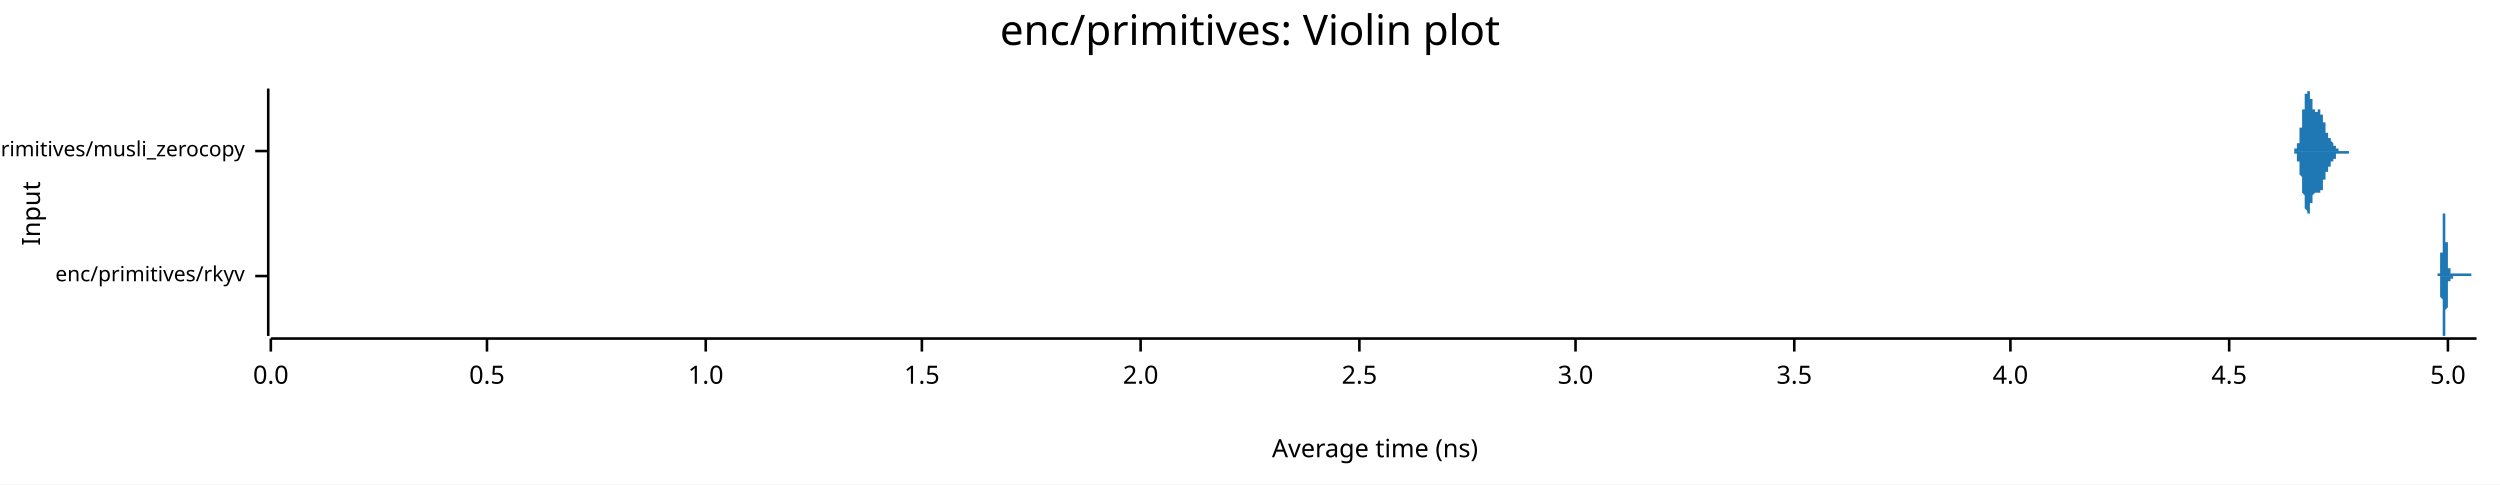
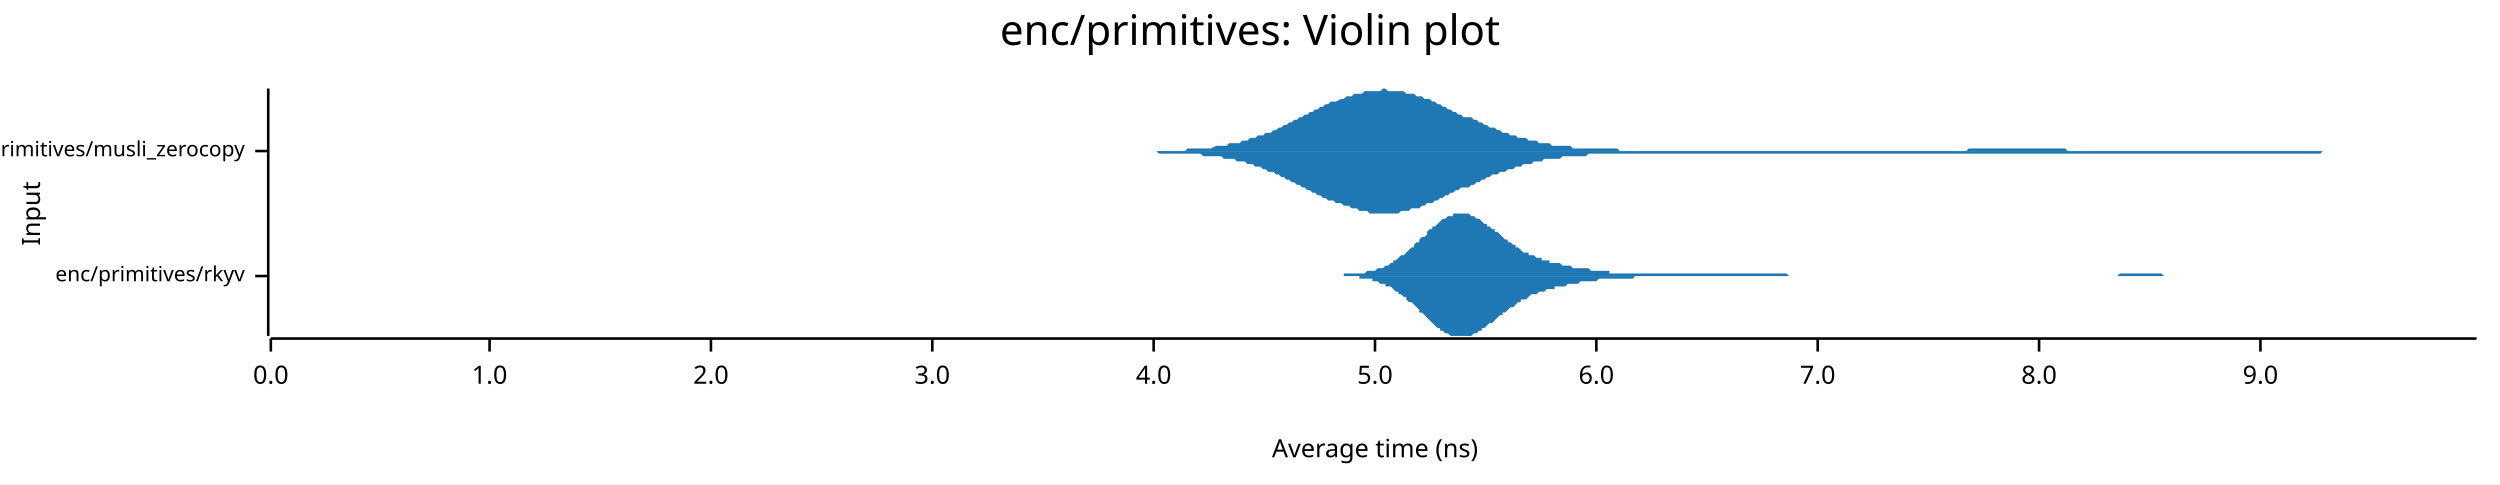
<svg xmlns="http://www.w3.org/2000/svg" width="960" height="186" viewBox="0 0 960 186">
  <rect width="100%" height="100%" fill="white" />
  <text x="480" y="5" dy="0.76em" text-anchor="middle" font-family="sans-serif" font-size="16.129" opacity="1" fill="#000000">
enc/primitives: Violin plot
</text>
  <text x="8" y="82" dy="0.76em" text-anchor="middle" font-family="sans-serif" font-size="9.677" opacity="1" fill="#000000" transform="rotate(270, 8, 82)">
Input
</text>
  <text x="528" y="178" dy="-0.5ex" text-anchor="middle" font-family="sans-serif" font-size="9.677" opacity="1" fill="#000000">
Average time (ns)
</text>
  <polyline fill="none" opacity="1" stroke="#000000" stroke-width="1" points="103,34 103,129 " />
  <text x="94" y="106" dy="0.5ex" text-anchor="end" font-family="sans-serif" font-size="8.065" opacity="1" fill="#000000">
enc/primitives/rkyv
</text>
  <polyline fill="none" opacity="1" stroke="#000000" stroke-width="1" points="98,106 103,106 " />
  <text x="94" y="58" dy="0.5ex" text-anchor="end" font-family="sans-serif" font-size="8.065" opacity="1" fill="#000000">
enc/primitives/musli_zerocopy
</text>
  <polyline fill="none" opacity="1" stroke="#000000" stroke-width="1" points="98,58 103,58 " />
  <polyline fill="none" opacity="1" stroke="#000000" stroke-width="1" points="104,130 951,130 " />
  <text x="104" y="140" dy="0.76em" text-anchor="middle" font-family="sans-serif" font-size="9.677" opacity="1" fill="#000000">
0.0
</text>
  <polyline fill="none" opacity="1" stroke="#000000" stroke-width="1" points="104,130 104,135 " />
-   <text x="187" y="140" dy="0.76em" text-anchor="middle" font-family="sans-serif" font-size="9.677" opacity="1" fill="#000000">
- 0.5
- </text>
-   <polyline fill="none" opacity="1" stroke="#000000" stroke-width="1" points="187,130 187,135 " />
-   <text x="271" y="140" dy="0.76em" text-anchor="middle" font-family="sans-serif" font-size="9.677" opacity="1" fill="#000000">
+   <text x="188" y="140" dy="0.76em" text-anchor="middle" font-family="sans-serif" font-size="9.677" opacity="1" fill="#000000">
1.0
</text>
-   <polyline fill="none" opacity="1" stroke="#000000" stroke-width="1" points="271,130 271,135 " />
-   <text x="354" y="140" dy="0.76em" text-anchor="middle" font-family="sans-serif" font-size="9.677" opacity="1" fill="#000000">
- 1.5
- </text>
-   <polyline fill="none" opacity="1" stroke="#000000" stroke-width="1" points="354,130 354,135 " />
-   <text x="438" y="140" dy="0.76em" text-anchor="middle" font-family="sans-serif" font-size="9.677" opacity="1" fill="#000000">
+   <polyline fill="none" opacity="1" stroke="#000000" stroke-width="1" points="188,130 188,135 " />
+   <text x="273" y="140" dy="0.76em" text-anchor="middle" font-family="sans-serif" font-size="9.677" opacity="1" fill="#000000">
2.0
</text>
-   <polyline fill="none" opacity="1" stroke="#000000" stroke-width="1" points="438,130 438,135 " />
-   <text x="522" y="140" dy="0.76em" text-anchor="middle" font-family="sans-serif" font-size="9.677" opacity="1" fill="#000000">
- 2.5
- </text>
-   <polyline fill="none" opacity="1" stroke="#000000" stroke-width="1" points="522,130 522,135 " />
-   <text x="605" y="140" dy="0.76em" text-anchor="middle" font-family="sans-serif" font-size="9.677" opacity="1" fill="#000000">
+   <polyline fill="none" opacity="1" stroke="#000000" stroke-width="1" points="273,130 273,135 " />
+   <text x="358" y="140" dy="0.76em" text-anchor="middle" font-family="sans-serif" font-size="9.677" opacity="1" fill="#000000">
3.0
</text>
-   <polyline fill="none" opacity="1" stroke="#000000" stroke-width="1" points="605,130 605,135 " />
-   <text x="689" y="140" dy="0.76em" text-anchor="middle" font-family="sans-serif" font-size="9.677" opacity="1" fill="#000000">
- 3.5
- </text>
-   <polyline fill="none" opacity="1" stroke="#000000" stroke-width="1" points="689,130 689,135 " />
-   <text x="772" y="140" dy="0.76em" text-anchor="middle" font-family="sans-serif" font-size="9.677" opacity="1" fill="#000000">
+   <polyline fill="none" opacity="1" stroke="#000000" stroke-width="1" points="358,130 358,135 " />
+   <text x="443" y="140" dy="0.76em" text-anchor="middle" font-family="sans-serif" font-size="9.677" opacity="1" fill="#000000">
4.0
</text>
-   <polyline fill="none" opacity="1" stroke="#000000" stroke-width="1" points="772,130 772,135 " />
-   <text x="856" y="140" dy="0.76em" text-anchor="middle" font-family="sans-serif" font-size="9.677" opacity="1" fill="#000000">
- 4.5
- </text>
-   <polyline fill="none" opacity="1" stroke="#000000" stroke-width="1" points="856,130 856,135 " />
-   <text x="940" y="140" dy="0.76em" text-anchor="middle" font-family="sans-serif" font-size="9.677" opacity="1" fill="#000000">
+   <polyline fill="none" opacity="1" stroke="#000000" stroke-width="1" points="443,130 443,135 " />
+   <text x="528" y="140" dy="0.76em" text-anchor="middle" font-family="sans-serif" font-size="9.677" opacity="1" fill="#000000">
5.0
</text>
-   <polyline fill="none" opacity="1" stroke="#000000" stroke-width="1" points="940,130 940,135 " />
-   <polygon opacity="1" fill="#1F78B4" points="936,106 936,106 936,106 936,106 936,105 936,105 936,105 936,105 936,105 936,105 936,105 936,105 936,105 936,105 937,105 937,105 937,105 937,105 937,105 937,105 937,104 937,104 937,104 937,104 937,104 937,104 937,104 937,103 937,103 937,103 937,103 937,103 937,102 937,102 937,102 937,102 937,101 937,101 937,101 937,100 937,100 937,100 937,99 937,99 937,98 937,98 937,98 937,97 938,97 938,96 938,96 938,95 938,95 938,94 938,94 938,93 938,93 938,92 938,92 938,91 938,91 938,90 938,90 938,89 938,89 938,88 938,88 938,87 938,87 938,86 938,86 938,85 938,85 938,85 938,84 938,84 938,84 938,83 938,83 938,83 938,83 938,82 938,82 939,82 939,82 939,82 939,82 939,82 939,82 939,82 939,82 939,82 939,83 939,83 939,83 939,83 939,83 939,84 939,84 939,84 939,85 939,85 939,86 939,86 939,86 939,87 939,87 939,88 939,88 939,89 939,89 939,90 939,90 939,91 939,91 939,92 939,92 939,93 940,93 940,94 940,94 940,95 940,95 940,95 940,96 940,96 940,97 940,97 940,98 940,98 940,98 940,99 940,99 940,99 940,100 940,100 940,100 940,100 940,101 940,101 940,101 940,101 940,102 940,102 940,102 940,102 940,102 940,103 940,103 940,103 940,103 940,103 940,103 941,103 941,103 941,104 941,104 941,104 941,104 941,104 941,104 941,104 941,104 941,104 941,104 941,104 941,104 941,104 941,104 941,104 941,104 941,104 941,104 941,104 941,104 941,104 941,104 941,104 941,104 941,105 941,105 941,105 941,105 941,105 941,105 941,105 941,105 942,105 942,105 942,105 942,105 942,105 942,105 942,105 942,105 942,105 942,105 942,105 942,105 942,105 942,105 942,105 942,105 942,105 942,105 942,105 942,105 942,105 942,105 942,105 942,105 942,105 942,105 942,105 942,105 942,105 942,105 942,105 942,105 942,105 942,105 942,105 943,105 943,105 943,105 943,105 943,105 943,105 943,105 943,105 943,105 943,105 943,105 943,105 943,105 943,105 943,105 943,105 943,105 943,105 943,105 943,105 943,105 943,105 943,105 943,105 943,105 943,105 943,105 943,105 943,105 943,105 943,105 943,105 943,105 943,105 943,105 944,105 944,105 944,105 944,105 944,105 944,105 944,105 944,105 944,105 944,105 944,105 944,105 944,105 944,105 944,105 944,105 944,105 944,105 944,105 944,105 944,105 944,105 944,105 944,105 944,105 944,105 944,105 944,105 944,105 944,105 944,105 944,105 944,105 944,105 945,105 945,105 945,105 945,105 945,105 945,105 945,105 945,105 945,105 945,105 945,105 945,105 945,105 945,105 945,105 945,105 945,105 945,105 945,105 945,105 945,105 945,105 945,105 945,105 945,105 945,105 945,105 945,105 945,105 945,105 945,105 945,105 945,105 945,105 945,105 946,105 946,105 946,105 946,105 946,105 946,105 946,105 946,105 946,105 946,105 946,105 946,105 946,105 946,105 946,105 946,105 946,105 946,105 946,105 946,105 946,105 946,105 946,105 946,105 946,105 946,105 946,105 946,105 946,105 946,105 946,105 946,105 946,105 946,105 946,105 947,105 947,105 947,105 947,105 947,105 947,105 947,105 947,105 947,105 947,105 947,105 947,105 947,105 947,105 947,105 947,105 947,105 947,105 947,105 947,105 947,105 947,105 947,105 947,105 947,105 947,105 947,105 947,105 947,105 947,105 947,105 947,105 947,105 947,105 948,105 948,105 948,105 948,105 948,105 948,105 948,105 948,105 948,105 948,105 948,105 948,105 948,105 948,105 948,105 948,105 948,105 948,105 948,105 948,105 948,105 948,105 948,105 948,105 948,105 948,105 948,105 948,105 948,105 948,105 948,105 948,105 948,105 948,105 948,105 949,105 949,105 949,105 949,105 949,105 949,105 949,105 949,105 949,105 949,105 949,105 949,105 949,105 949,105 949,105 949,106 949,106 949,106 949,106 949,106 949,106 949,106 949,106 949,106 949,106 949,106 949,106 949,106 949,106 949,106 949,106 949,106 949,106 949,106 949,106 950,106 950,106 950,106 950,106 950,106 950,106 950,106 950,106 950,106 950,106 950,106 950,106 950,106 950,106 950,106 950,106 950,106 950,106 950,106 950,106 950,106 950,106 950,106 950,106 950,106 950,106 950,106 950,106 950,106 950,106 950,106 950,106 950,106 950,106 951,106 951,106 936,106 " />
-   <polygon opacity="1" fill="#1F78B4" points="936,106 936,106 936,106 936,106 936,106 936,106 936,106 936,106 936,106 936,106 936,106 936,106 936,106 936,106 937,106 937,107 937,107 937,107 937,107 937,107 937,107 937,107 937,107 937,107 937,108 937,108 937,108 937,108 937,108 937,108 937,109 937,109 937,109 937,109 937,110 937,110 937,110 937,111 937,111 937,111 937,112 937,112 937,112 937,113 937,113 937,113 937,114 937,114 938,115 938,115 938,116 938,116 938,117 938,117 938,118 938,118 938,119 938,119 938,120 938,120 938,121 938,121 938,122 938,122 938,123 938,123 938,124 938,124 938,125 938,125 938,126 938,126 938,127 938,127 938,127 938,128 938,128 938,128 938,128 938,129 938,129 938,129 938,129 939,129 939,129 939,129 939,129 939,129 939,129 939,129 939,129 939,129 939,129 939,129 939,129 939,128 939,128 939,128 939,127 939,127 939,127 939,126 939,126 939,126 939,125 939,125 939,124 939,124 939,123 939,123 939,122 939,122 939,121 939,121 939,120 939,120 939,119 939,119 940,118 940,118 940,117 940,117 940,117 940,116 940,116 940,115 940,115 940,114 940,114 940,114 940,113 940,113 940,113 940,112 940,112 940,112 940,111 940,111 940,111 940,110 940,110 940,110 940,110 940,110 940,109 940,109 940,109 940,109 940,109 940,109 940,108 940,108 940,108 941,108 941,108 941,108 941,108 941,108 941,108 941,108 941,108 941,108 941,107 941,107 941,107 941,107 941,107 941,107 941,107 941,107 941,107 941,107 941,107 941,107 941,107 941,107 941,107 941,107 941,107 941,107 941,107 941,107 941,107 941,107 941,107 941,107 941,107 942,107 942,107 942,107 942,107 942,107 942,107 942,107 942,107 942,107 942,107 942,107 942,107 942,107 942,107 942,107 942,107 942,107 942,107 942,107 942,107 942,107 942,107 942,107 942,107 942,107 942,107 942,107 942,107 942,107 942,107 942,107 942,107 942,106 942,106 942,106 943,106 943,106 943,106 943,106 943,106 943,106 943,106 943,106 943,106 943,106 943,106 943,106 943,106 943,106 943,106 943,106 943,106 943,106 943,106 943,106 943,106 943,106 943,106 943,106 943,106 943,106 943,106 943,106 943,106 943,106 943,106 943,106 943,106 943,106 943,106 944,106 944,106 944,106 944,106 944,106 944,106 944,106 944,106 944,106 944,106 944,106 944,106 944,106 944,106 944,106 944,106 944,106 944,106 944,106 944,106 944,106 944,106 944,106 944,106 944,106 944,106 944,106 944,106 944,106 944,106 944,106 944,106 944,106 944,106 945,106 945,106 945,106 945,106 945,106 945,106 945,106 945,106 945,106 945,106 945,106 945,106 945,106 945,106 945,106 945,106 945,106 945,106 945,106 945,106 945,106 945,106 945,106 945,106 945,106 945,106 945,106 945,106 945,106 945,106 945,106 945,106 945,106 945,106 945,106 946,106 946,106 946,106 946,106 946,106 946,106 946,106 946,106 946,106 946,106 946,106 946,106 946,106 946,106 946,106 946,106 946,106 946,106 946,106 946,106 946,106 946,106 946,106 946,106 946,106 946,106 946,106 946,106 946,106 946,106 946,106 946,106 946,106 946,106 946,106 947,106 947,106 947,106 947,106 947,106 947,106 947,106 947,106 947,106 947,106 947,106 947,106 947,106 947,106 947,106 947,106 947,106 947,106 947,106 947,106 947,106 947,106 947,106 947,106 947,106 947,106 947,106 947,106 947,106 947,106 947,106 947,106 947,106 947,106 948,106 948,106 948,106 948,106 948,106 948,106 948,106 948,106 948,106 948,106 948,106 948,106 948,106 948,106 948,106 948,106 948,106 948,106 948,106 948,106 948,106 948,106 948,106 948,106 948,106 948,106 948,106 948,106 948,106 948,106 948,106 948,106 948,106 948,106 948,106 949,106 949,106 949,106 949,106 949,106 949,106 949,106 949,106 949,106 949,106 949,106 949,106 949,106 949,106 949,106 949,106 949,106 949,106 949,106 949,106 949,106 949,106 949,106 949,106 949,106 949,106 949,106 949,106 949,106 949,106 949,106 949,106 949,106 949,106 949,106 950,106 950,106 950,106 950,106 950,106 950,106 950,106 950,106 950,106 950,106 950,106 950,106 950,106 950,106 950,106 950,106 950,106 950,106 950,106 950,106 950,106 950,106 950,106 950,106 950,106 950,106 950,106 950,106 950,106 950,106 950,106 950,106 950,106 950,106 951,106 951,106 936,106 " />
-   <polygon opacity="1" fill="#1F78B4" points="880,58 880,58 880,58 880,58 880,58 880,58 880,58 880,58 880,58 880,58 880,58 880,58 880,58 881,58 881,58 881,58 881,58 881,58 881,58 881,58 881,58 881,58 881,58 881,58 881,58 881,58 881,58 881,58 881,58 881,58 881,57 881,57 881,57 882,57 882,57 882,57 882,57 882,57 882,57 882,57 882,57 882,57 882,56 882,56 882,56 882,56 882,56 882,56 882,56 882,55 882,55 882,55 882,55 883,55 883,54 883,54 883,54 883,54 883,53 883,53 883,53 883,53 883,52 883,52 883,52 883,52 883,51 883,51 883,51 883,50 883,50 883,50 883,49 884,49 884,49 884,48 884,48 884,48 884,47 884,47 884,46 884,46 884,46 884,45 884,45 884,45 884,44 884,44 884,44 884,43 884,43 884,42 884,42 885,42 885,41 885,41 885,41 885,40 885,40 885,40 885,39 885,39 885,39 885,38 885,38 885,38 885,38 885,37 885,37 885,37 885,37 885,36 885,36 886,36 886,36 886,36 886,35 886,35 886,35 886,35 886,35 886,35 886,35 886,35 886,35 886,35 886,35 886,34 886,35 886,35 886,35 886,35 886,35 887,35 887,35 887,35 887,35 887,35 887,35 887,35 887,36 887,36 887,36 887,36 887,36 887,37 887,37 887,37 887,37 887,37 887,38 887,38 887,38 888,38 888,39 888,39 888,39 888,39 888,39 888,40 888,40 888,40 888,40 888,41 888,41 888,41 888,41 888,41 888,41 888,42 888,42 888,42 888,42 889,42 889,42 889,42 889,42 889,42 889,43 889,43 889,43 889,43 889,43 889,43 889,43 889,43 889,43 889,43 889,43 889,43 889,43 889,43 889,43 890,43 890,43 890,43 890,42 890,42 890,42 890,42 890,42 890,42 890,42 890,42 890,42 890,42 890,42 890,42 890,42 890,42 890,42 890,42 890,42 891,42 891,42 891,42 891,42 891,42 891,42 891,42 891,42 891,42 891,43 891,43 891,43 891,43 891,43 891,43 891,43 891,43 891,43 891,44 891,44 892,44 892,44 892,44 892,44 892,44 892,45 892,45 892,45 892,45 892,45 892,46 892,46 892,46 892,46 892,46 892,46 892,47 892,47 892,47 892,47 893,47 893,48 893,48 893,48 893,48 893,48 893,48 893,49 893,49 893,49 893,49 893,49 893,49 893,50 893,50 893,50 893,50 893,50 893,50 893,51 893,51 894,51 894,51 894,51 894,51 894,51 894,51 894,52 894,52 894,52 894,52 894,52 894,52 894,52 894,52 894,52 894,52 894,53 894,53 894,53 894,53 895,53 895,53 895,53 895,53 895,53 895,53 895,53 895,54 895,54 895,54 895,54 895,54 895,54 895,54 895,54 895,54 895,54 895,54 895,54 895,54 896,55 896,55 896,55 896,55 896,55 896,55 896,55 896,55 896,55 896,55 896,55 896,55 896,55 896,55 896,56 896,56 896,56 896,56 896,56 896,56 897,56 897,56 897,56 897,56 897,56 897,56 897,56 897,56 897,56 897,57 897,57 897,57 897,57 897,57 897,57 897,57 897,57 897,57 897,57 897,57 898,57 898,57 898,57 898,57 898,57 898,57 898,57 898,57 898,57 898,57 898,57 898,58 898,58 898,58 898,58 898,58 898,58 898,58 898,58 898,58 899,58 899,58 899,58 899,58 899,58 899,58 899,58 899,58 899,58 899,58 899,58 899,58 899,58 899,58 899,58 899,58 899,58 899,58 899,58 899,58 900,58 900,58 900,58 900,58 900,58 900,58 900,58 900,58 900,58 900,58 900,58 900,58 900,58 900,58 900,58 900,58 900,58 900,58 900,58 900,58 901,58 901,58 901,58 901,58 901,58 901,58 901,58 901,58 901,58 901,58 901,58 901,58 901,58 901,58 901,58 901,58 901,58 901,58 901,58 901,58 902,58 902,58 902,58 902,58 902,58 902,58 902,58 902,58 902,58 902,58 902,58 902,58 902,58 902,58 902,58 902,58 902,58 902,58 902,58 902,58 903,58 903,58 903,58 903,58 903,58 903,58 903,58 903,58 903,58 903,58 903,58 903,58 903,58 903,58 903,58 903,58 903,58 903,58 903,58 903,58 904,58 904,58 904,58 904,58 904,58 904,58 904,58 904,58 904,58 904,58 904,58 904,58 904,58 904,58 904,58 904,58 904,58 904,58 904,58 904,58 905,58 905,58 905,58 905,58 905,58 905,58 905,58 880,58 " />
-   <polygon opacity="1" fill="#1F78B4" points="880,58 880,58 880,58 880,58 880,58 880,58 880,58 880,58 880,58 880,58 880,58 880,58 880,58 881,58 881,58 881,58 881,58 881,58 881,59 881,59 881,59 881,59 881,59 881,59 881,59 881,59 881,59 881,59 881,59 881,59 881,59 881,59 881,59 882,59 882,59 882,59 882,59 882,60 882,60 882,60 882,60 882,60 882,60 882,60 882,60 882,61 882,61 882,61 882,61 882,61 882,61 882,62 882,62 883,62 883,62 883,62 883,63 883,63 883,63 883,63 883,64 883,64 883,64 883,64 883,65 883,65 883,65 883,66 883,66 883,66 883,67 883,67 883,67 884,68 884,68 884,68 884,69 884,69 884,69 884,70 884,70 884,70 884,71 884,71 884,72 884,72 884,72 884,73 884,73 884,73 884,74 884,74 884,74 885,75 885,75 885,76 885,76 885,76 885,77 885,77 885,77 885,78 885,78 885,78 885,78 885,79 885,79 885,79 885,79 885,80 885,80 885,80 885,80 886,81 886,81 886,81 886,81 886,81 886,81 886,82 886,82 886,82 886,82 886,82 886,82 886,82 886,82 886,82 886,82 886,82 886,82 886,82 886,82 887,82 887,82 887,82 887,81 887,81 887,81 887,81 887,81 887,81 887,81 887,80 887,80 887,80 887,80 887,80 887,79 887,79 887,79 887,79 887,78 888,78 888,78 888,78 888,78 888,77 888,77 888,77 888,77 888,76 888,76 888,76 888,76 888,76 888,75 888,75 888,75 888,75 888,75 888,75 888,75 889,74 889,74 889,74 889,74 889,74 889,74 889,74 889,74 889,74 889,74 889,74 889,74 889,74 889,74 889,74 889,74 889,74 889,74 889,74 889,74 890,74 890,74 890,74 890,74 890,74 890,74 890,74 890,74 890,74 890,74 890,74 890,74 890,74 890,74 890,74 890,74 890,74 890,74 890,74 890,74 891,74 891,74 891,74 891,74 891,74 891,74 891,74 891,74 891,74 891,74 891,74 891,74 891,74 891,74 891,73 891,73 891,73 891,73 891,73 891,73 892,73 892,73 892,72 892,72 892,72 892,72 892,72 892,72 892,71 892,71 892,71 892,71 892,71 892,70 892,70 892,70 892,70 892,70 892,69 892,69 893,69 893,69 893,69 893,69 893,68 893,68 893,68 893,68 893,68 893,68 893,67 893,67 893,67 893,67 893,67 893,67 893,66 893,66 893,66 893,66 893,66 894,66 894,66 894,65 894,65 894,65 894,65 894,65 894,65 894,65 894,65 894,65 894,64 894,64 894,64 894,64 894,64 894,64 894,64 894,64 894,64 895,64 895,63 895,63 895,63 895,63 895,63 895,63 895,63 895,63 895,63 895,63 895,63 895,63 895,63 895,62 895,62 895,62 895,62 895,62 895,62 896,62 896,62 896,62 896,62 896,62 896,62 896,62 896,61 896,61 896,61 896,61 896,61 896,61 896,61 896,61 896,61 896,61 896,61 896,61 896,61 897,61 897,60 897,60 897,60 897,60 897,60 897,60 897,60 897,60 897,60 897,60 897,60 897,60 897,60 897,60 897,60 897,60 897,60 897,59 897,59 898,59 898,59 898,59 898,59 898,59 898,59 898,59 898,59 898,59 898,59 898,59 898,59 898,59 898,59 898,59 898,59 898,59 898,59 898,59 898,59 899,59 899,59 899,59 899,59 899,59 899,59 899,59 899,59 899,59 899,59 899,59 899,59 899,59 899,59 899,59 899,59 899,59 899,59 899,59 899,59 900,59 900,59 900,59 900,59 900,59 900,59 900,59 900,59 900,59 900,59 900,59 900,59 900,59 900,59 900,59 900,59 900,59 900,59 900,59 900,59 901,59 901,59 901,59 901,59 901,59 901,59 901,59 901,59 901,59 901,59 901,59 901,59 901,59 901,59 901,59 901,59 901,59 901,59 901,59 901,59 902,59 902,59 902,59 902,59 902,59 902,59 902,59 902,59 902,59 902,59 902,59 902,59 902,59 902,59 902,59 902,59 902,58 902,58 902,58 902,58 903,58 903,58 903,58 903,58 903,58 903,58 903,58 903,58 903,58 903,58 903,58 903,58 903,58 903,58 903,58 903,58 903,58 903,58 903,58 903,58 904,58 904,58 904,58 904,58 904,58 904,58 904,58 904,58 904,58 904,58 904,58 904,58 904,58 904,58 904,58 904,58 904,58 904,58 904,58 904,58 905,58 905,58 905,58 905,58 905,58 905,58 905,58 880,58 " />
+   <polyline fill="none" opacity="1" stroke="#000000" stroke-width="1" points="528,130 528,135 " />
+   <text x="613" y="140" dy="0.76em" text-anchor="middle" font-family="sans-serif" font-size="9.677" opacity="1" fill="#000000">
+ 6.0
+ </text>
+   <polyline fill="none" opacity="1" stroke="#000000" stroke-width="1" points="613,130 613,135 " />
+   <text x="698" y="140" dy="0.76em" text-anchor="middle" font-family="sans-serif" font-size="9.677" opacity="1" fill="#000000">
+ 7.0
+ </text>
+   <polyline fill="none" opacity="1" stroke="#000000" stroke-width="1" points="698,130 698,135 " />
+   <text x="783" y="140" dy="0.76em" text-anchor="middle" font-family="sans-serif" font-size="9.677" opacity="1" fill="#000000">
+ 8.0
+ </text>
+   <polyline fill="none" opacity="1" stroke="#000000" stroke-width="1" points="783,130 783,135 " />
+   <text x="868" y="140" dy="0.76em" text-anchor="middle" font-family="sans-serif" font-size="9.677" opacity="1" fill="#000000">
+ 9.0
+ </text>
+   <polyline fill="none" opacity="1" stroke="#000000" stroke-width="1" points="868,130 868,135 " />
+   <polygon opacity="1" fill="#1F78B4" points="503,106 503,106 504,106 505,106 506,106 506,106 507,106 508,106 509,106 509,106 510,106 511,106 511,106 512,106 513,106 514,106 514,106 515,106 516,106 516,105 517,105 518,105 519,105 519,105 520,105 521,105 522,105 522,105 523,105 524,105 524,105 525,104 526,104 527,104 527,104 528,104 529,103 529,103 530,103 531,103 532,102 532,102 533,102 534,101 535,101 535,100 536,100 537,99 537,99 538,98 539,98 540,97 540,97 541,96 542,95 543,95 543,94 544,93 545,93 545,92 546,91 547,91 548,90 548,89 549,88 550,88 550,87 551,87 552,86 553,85 553,85 554,84 555,84 556,83 556,83 557,83 558,83 558,82 559,82 560,82 561,82 561,82 562,82 563,82 563,82 564,82 565,83 566,83 566,83 567,84 568,84 569,85 569,85 570,86 571,86 571,87 572,87 573,88 574,88 574,89 575,89 576,90 577,91 577,91 578,92 579,92 579,93 580,93 581,94 582,94 582,95 583,95 584,96 584,96 585,97 586,97 587,97 587,98 588,98 589,98 590,99 590,99 591,99 592,99 592,100 593,100 594,100 595,100 595,101 596,101 597,101 597,101 598,101 599,101 600,102 600,102 601,102 602,102 603,102 603,102 604,103 605,103 605,103 606,103 607,103 608,103 608,103 609,103 610,103 611,104 611,104 612,104 613,104 613,104 614,104 615,104 616,104 616,104 617,104 618,104 618,105 619,105 620,105 621,105 621,105 622,105 623,105 624,105 624,105 625,105 626,105 626,105 627,105 628,105 629,105 629,105 630,105 631,105 631,105 632,105 633,105 634,105 634,105 635,105 636,105 637,105 637,105 638,105 639,105 639,105 640,105 641,105 642,105 642,105 643,105 644,105 645,105 645,105 646,105 647,105 647,105 648,105 649,105 650,105 650,105 651,105 652,105 652,105 653,105 654,105 655,105 655,105 656,105 657,105 658,105 658,105 659,105 660,105 660,105 661,105 662,105 663,105 663,105 664,105 665,105 665,105 666,105 667,105 668,105 668,105 669,105 670,105 671,105 671,105 672,105 673,105 673,105 674,105 675,105 676,105 676,105 677,105 678,105 679,105 679,105 680,105 681,105 681,105 682,105 683,105 684,105 684,105 685,105 686,105 686,105 687,106 688,106 689,106 689,106 690,106 691,106 692,106 692,106 693,106 694,106 694,106 695,106 696,106 697,106 697,106 698,106 699,106 700,106 700,106 701,106 702,106 702,106 703,106 704,106 705,106 705,106 706,106 707,106 707,106 708,106 709,106 710,106 710,106 711,106 712,106 713,106 713,106 714,106 715,106 715,106 716,106 717,106 718,106 718,106 719,106 720,106 720,106 721,106 722,106 723,106 723,106 724,106 725,106 726,106 726,106 727,106 728,106 728,106 729,106 730,106 731,106 731,106 732,106 733,106 734,106 734,106 735,106 736,106 736,106 737,106 738,106 739,106 739,106 740,106 741,106 741,106 742,106 743,106 744,106 744,106 745,106 746,106 747,106 747,106 748,106 749,106 749,106 750,106 751,106 752,106 752,106 753,106 754,106 754,106 755,106 756,106 757,106 757,106 758,106 759,106 760,106 760,106 761,106 762,106 762,106 763,106 764,106 765,106 765,106 766,106 767,106 768,106 768,106 769,106 770,106 770,106 771,106 772,106 773,106 773,106 774,106 775,106 775,106 776,106 777,106 778,106 778,106 779,106 780,106 781,106 781,106 782,106 783,106 783,106 784,106 785,106 786,106 786,106 787,106 788,106 788,106 789,106 790,106 791,106 791,106 792,106 793,106 794,106 794,106 795,106 796,106 796,106 797,106 798,106 799,106 799,106 800,106 801,106 802,106 802,106 803,106 804,106 804,106 805,106 806,106 807,106 807,106 808,106 809,106 809,106 810,106 811,106 812,106 812,106 813,106 814,105 815,105 815,105 816,105 817,105 817,105 818,105 819,105 820,105 820,105 821,105 822,105 822,105 823,105 824,105 825,105 825,105 826,105 827,105 828,105 828,105 829,105 830,105 830,105 831,106 832,106 833,106 833,106 834,106 835,106 836,106 836,106 837,106 838,106 838,106 839,106 840,106 841,106 841,106 842,106 843,106 843,106 844,106 845,106 846,106 846,106 847,106 848,106 849,106 849,106 850,106 851,106 851,106 852,106 853,106 854,106 854,106 855,106 856,106 856,106 857,106 858,106 859,106 859,106 860,106 861,106 862,106 862,106 863,106 864,106 864,106 503,106 " />
+   <polygon opacity="1" fill="#1F78B4" points="503,106 503,106 504,106 505,106 506,106 506,106 507,106 508,106 509,106 509,106 510,106 511,106 511,106 512,106 513,106 514,106 514,106 515,106 516,106 516,106 517,106 518,106 519,106 519,106 520,106 521,106 522,106 522,107 523,107 524,107 524,107 525,107 526,107 527,107 527,108 528,108 529,108 529,108 530,109 531,109 532,109 532,110 533,110 534,110 535,111 535,111 536,112 537,112 537,113 538,113 539,114 540,114 540,115 541,116 542,116 543,117 543,117 544,118 545,119 545,120 546,120 547,121 548,122 548,122 549,123 550,124 550,124 551,125 552,126 553,126 553,127 554,127 555,128 556,128 556,128 557,129 558,129 558,129 559,129 560,129 561,129 561,129 562,129 563,129 563,129 564,129 565,129 566,128 566,128 567,128 568,127 569,127 569,126 570,126 571,125 571,125 572,124 573,124 574,123 574,123 575,122 576,121 577,121 577,120 578,120 579,119 579,119 580,118 581,118 582,117 582,117 583,116 584,116 584,115 585,115 586,115 587,114 587,114 588,113 589,113 590,113 590,113 591,112 592,112 592,112 593,112 594,111 595,111 595,111 596,111 597,111 597,110 598,110 599,110 600,110 600,110 601,110 602,109 603,109 603,109 604,109 605,109 605,109 606,109 607,108 608,108 608,108 609,108 610,108 611,108 611,108 612,108 613,108 613,108 614,107 615,107 616,107 616,107 617,107 618,107 618,107 619,107 620,107 621,107 621,107 622,107 623,107 624,107 624,107 625,107 626,107 626,107 627,107 628,106 629,106 629,106 630,106 631,106 631,106 632,106 633,106 634,106 634,106 635,106 636,106 637,106 637,106 638,106 639,106 639,106 640,106 641,106 642,106 642,106 643,106 644,106 645,106 645,106 646,106 647,106 647,106 648,106 649,106 650,106 650,106 651,106 652,106 652,106 653,106 654,106 655,106 655,106 656,106 657,106 658,106 658,106 659,106 660,106 660,106 661,106 662,106 663,106 663,106 664,106 665,106 665,106 666,106 667,106 668,106 668,106 669,106 670,106 671,106 671,106 672,106 673,106 673,106 674,106 675,106 676,106 676,106 677,106 678,106 679,106 679,106 680,106 681,106 681,106 682,106 683,106 684,106 684,106 685,106 686,106 686,106 687,106 688,106 689,106 689,106 690,106 691,106 692,106 692,106 693,106 694,106 694,106 695,106 696,106 697,106 697,106 698,106 699,106 700,106 700,106 701,106 702,106 702,106 703,106 704,106 705,106 705,106 706,106 707,106 707,106 708,106 709,106 710,106 710,106 711,106 712,106 713,106 713,106 714,106 715,106 715,106 716,106 717,106 718,106 718,106 719,106 720,106 720,106 721,106 722,106 723,106 723,106 724,106 725,106 726,106 726,106 727,106 728,106 728,106 729,106 730,106 731,106 731,106 732,106 733,106 734,106 734,106 735,106 736,106 736,106 737,106 738,106 739,106 739,106 740,106 741,106 741,106 742,106 743,106 744,106 744,106 745,106 746,106 747,106 747,106 748,106 749,106 749,106 750,106 751,106 752,106 752,106 753,106 754,106 754,106 755,106 756,106 757,106 757,106 758,106 759,106 760,106 760,106 761,106 762,106 762,106 763,106 764,106 765,106 765,106 766,106 767,106 768,106 768,106 769,106 770,106 770,106 771,106 772,106 773,106 773,106 774,106 775,106 775,106 776,106 777,106 778,106 778,106 779,106 780,106 781,106 781,106 782,106 783,106 783,106 784,106 785,106 786,106 786,106 787,106 788,106 788,106 789,106 790,106 791,106 791,106 792,106 793,106 794,106 794,106 795,106 796,106 796,106 797,106 798,106 799,106 799,106 800,106 801,106 802,106 802,106 803,106 804,106 804,106 805,106 806,106 807,106 807,106 808,106 809,106 809,106 810,106 811,106 812,106 812,106 813,106 814,106 815,106 815,106 816,106 817,106 817,106 818,106 819,106 820,106 820,106 821,106 822,106 822,106 823,106 824,106 825,106 825,106 826,106 827,106 828,106 828,106 829,106 830,106 830,106 831,106 832,106 833,106 833,106 834,106 835,106 836,106 836,106 837,106 838,106 838,106 839,106 840,106 841,106 841,106 842,106 843,106 843,106 844,106 845,106 846,106 846,106 847,106 848,106 849,106 849,106 850,106 851,106 851,106 852,106 853,106 854,106 854,106 855,106 856,106 856,106 857,106 858,106 859,106 859,106 860,106 861,106 862,106 862,106 863,106 864,106 864,106 503,106 " />
+   <polygon opacity="1" fill="#1F78B4" points="441,58 442,58 443,58 444,58 445,58 446,58 447,58 448,58 449,58 450,58 451,58 452,58 453,58 454,58 455,58 456,57 457,57 458,57 459,57 460,57 461,57 462,57 463,57 464,57 465,57 467,56 468,56 469,56 470,56 471,56 472,55 473,55 474,55 475,55 476,55 477,54 478,54 479,54 480,53 481,53 482,53 483,52 484,52 485,52 486,51 487,51 488,51 489,50 490,50 491,49 492,49 493,48 494,48 495,47 496,47 497,46 498,46 499,45 500,45 501,44 502,44 503,43 504,43 505,42 506,42 507,41 508,41 509,40 510,40 511,39 512,39 513,39 515,38 516,38 517,37 518,37 519,37 520,36 521,36 522,36 523,36 524,35 525,35 526,35 527,35 528,35 529,35 530,35 531,34 532,34 533,35 534,35 535,35 536,35 537,35 538,35 539,35 540,36 541,36 542,36 543,36 544,37 545,37 546,37 547,38 548,38 549,38 550,39 551,39 552,40 553,40 554,41 555,41 556,42 557,42 558,43 559,43 560,44 561,44 562,45 564,45 565,45 566,46 567,46 568,47 569,47 570,48 571,48 572,49 573,49 574,49 575,50 576,50 577,51 578,51 579,51 580,52 581,52 582,52 583,53 584,53 585,53 586,53 587,54 588,54 589,54 590,54 591,55 592,55 593,55 594,55 595,55 596,56 597,56 598,56 599,56 600,56 601,56 602,56 603,56 604,57 605,57 606,57 607,57 608,57 609,57 610,57 612,57 613,57 614,57 615,57 616,57 617,57 618,57 619,57 620,57 621,57 622,58 623,58 624,58 625,58 626,58 627,58 628,58 629,58 630,58 631,58 632,58 633,58 634,58 635,58 636,58 637,58 638,58 639,58 640,58 641,58 642,58 643,58 644,58 645,58 646,58 647,58 648,58 649,58 650,58 651,58 652,58 653,58 654,58 655,58 656,58 657,58 658,58 659,58 661,58 662,58 663,58 664,58 665,58 666,58 667,58 668,58 669,58 670,58 671,58 672,58 673,58 674,58 675,58 676,58 677,58 678,58 679,58 680,58 681,58 682,58 683,58 684,58 685,58 686,58 687,58 688,58 689,58 690,58 691,58 692,58 693,58 694,58 695,58 696,58 697,58 698,58 699,58 700,58 701,58 702,58 703,58 704,58 705,58 706,58 707,58 709,58 710,58 711,58 712,58 713,58 714,58 715,58 716,58 717,58 718,58 719,58 720,58 721,58 722,58 723,58 724,58 725,58 726,58 727,58 728,58 729,58 730,58 731,58 732,58 733,58 734,58 735,58 736,58 737,58 738,58 739,58 740,58 741,58 742,58 743,58 744,58 745,58 746,58 747,58 748,58 749,58 750,58 751,58 752,58 753,58 754,58 755,58 756,57 758,57 759,57 760,57 761,57 762,57 763,57 764,57 765,57 766,57 767,57 768,57 769,57 770,57 771,57 772,57 773,57 774,57 775,57 776,57 777,57 778,57 779,57 780,57 781,57 782,57 783,57 784,57 785,57 786,57 787,57 788,57 789,57 790,57 791,57 792,57 793,57 794,58 795,58 796,58 797,58 798,58 799,58 800,58 801,58 802,58 803,58 804,58 806,58 807,58 808,58 809,58 810,58 811,58 812,58 813,58 814,58 815,58 816,58 817,58 818,58 819,58 820,58 821,58 822,58 823,58 824,58 825,58 826,58 827,58 828,58 829,58 830,58 831,58 832,58 833,58 834,58 835,58 836,58 837,58 838,58 839,58 840,58 841,58 842,58 843,58 844,58 845,58 846,58 847,58 848,58 849,58 850,58 851,58 852,58 853,58 855,58 856,58 857,58 858,58 859,58 860,58 861,58 862,58 863,58 864,58 865,58 866,58 867,58 868,58 869,58 870,58 871,58 872,58 873,58 874,58 875,58 876,58 877,58 878,58 879,58 880,58 881,58 882,58 883,58 884,58 885,58 886,58 887,58 888,58 889,58 890,58 891,58 892,58 893,58 894,58 895,58 896,58 897,58 898,58 899,58 900,58 901,58 903,58 904,58 905,58 906,58 907,58 908,58 909,58 910,58 911,58 912,58 913,58 914,58 915,58 916,58 917,58 918,58 919,58 920,58 921,58 922,58 923,58 924,58 925,58 926,58 927,58 928,58 929,58 930,58 931,58 932,58 933,58 934,58 935,58 936,58 937,58 938,58 939,58 940,58 941,58 942,58 943,58 944,58 945,58 946,58 947,58 948,58 949,58 951,58 951,58 441,58 " />
+   <polygon opacity="1" fill="#1F78B4" points="441,58 442,58 443,58 444,58 445,59 446,59 447,59 448,59 449,59 450,59 451,59 452,59 453,59 454,59 455,59 456,59 457,59 458,59 459,59 460,59 461,59 462,60 463,60 464,60 465,60 467,60 468,60 469,60 470,61 471,61 472,61 473,61 474,61 475,62 476,62 477,62 478,62 479,63 480,63 481,63 482,64 483,64 484,64 485,65 486,65 487,66 488,66 489,66 490,67 491,67 492,68 493,68 494,69 495,69 496,70 497,70 498,71 499,71 500,72 501,72 502,73 503,73 504,74 505,74 506,75 507,75 508,76 509,76 510,77 511,77 512,77 513,78 515,78 516,79 517,79 518,79 519,80 520,80 521,80 522,81 523,81 524,81 525,81 526,82 527,82 528,82 529,82 530,82 531,82 532,82 533,82 534,82 535,82 536,82 537,82 538,81 539,81 540,81 541,81 542,80 543,80 544,80 545,80 546,79 547,79 548,78 549,78 550,78 551,77 552,77 553,76 554,76 555,75 556,75 557,74 558,74 559,73 560,73 561,72 562,72 564,72 565,71 566,71 567,70 568,70 569,69 570,69 571,68 572,68 573,67 574,67 575,67 576,66 577,66 578,66 579,65 580,65 581,65 582,64 583,64 584,64 585,63 586,63 587,63 588,63 589,62 590,62 591,62 592,62 593,61 594,61 595,61 596,61 597,61 598,61 599,61 600,60 601,60 602,60 603,60 604,60 605,60 606,60 607,60 608,60 609,60 610,59 612,59 613,59 614,59 615,59 616,59 617,59 618,59 619,59 620,59 621,59 622,59 623,59 624,59 625,59 626,59 627,59 628,59 629,59 630,59 631,59 632,59 633,59 634,59 635,59 636,59 637,59 638,59 639,59 640,59 641,59 642,59 643,59 644,59 645,59 646,59 647,59 648,59 649,59 650,59 651,59 652,59 653,59 654,59 655,59 656,59 657,59 658,59 659,59 661,59 662,59 663,59 664,59 665,59 666,59 667,59 668,59 669,59 670,59 671,59 672,59 673,59 674,59 675,59 676,59 677,59 678,59 679,59 680,59 681,59 682,59 683,59 684,59 685,59 686,59 687,59 688,59 689,59 690,59 691,59 692,59 693,59 694,59 695,59 696,59 697,59 698,59 699,59 700,59 701,59 702,59 703,59 704,59 705,59 706,59 707,59 709,59 710,59 711,59 712,59 713,59 714,59 715,59 716,59 717,59 718,59 719,59 720,59 721,59 722,59 723,59 724,59 725,59 726,59 727,59 728,59 729,59 730,59 731,59 732,59 733,59 734,59 735,59 736,59 737,59 738,59 739,59 740,59 741,59 742,59 743,59 744,59 745,59 746,59 747,59 748,59 749,59 750,59 751,59 752,59 753,59 754,59 755,59 756,59 758,59 759,59 760,59 761,59 762,59 763,59 764,59 765,59 766,59 767,59 768,59 769,59 770,59 771,59 772,59 773,59 774,59 775,59 776,59 777,59 778,59 779,59 780,59 781,59 782,59 783,59 784,59 785,59 786,59 787,59 788,59 789,59 790,59 791,59 792,59 793,59 794,59 795,59 796,59 797,59 798,59 799,59 800,59 801,59 802,59 803,59 804,59 806,59 807,59 808,59 809,59 810,59 811,59 812,59 813,59 814,59 815,59 816,59 817,59 818,59 819,59 820,59 821,59 822,59 823,59 824,59 825,59 826,59 827,59 828,59 829,59 830,59 831,59 832,59 833,59 834,59 835,59 836,59 837,59 838,59 839,59 840,59 841,59 842,59 843,59 844,59 845,59 846,59 847,59 848,59 849,59 850,59 851,59 852,59 853,59 855,59 856,59 857,59 858,59 859,59 860,59 861,59 862,59 863,59 864,59 865,59 866,59 867,59 868,59 869,59 870,59 871,59 872,59 873,59 874,59 875,59 876,59 877,59 878,59 879,59 880,59 881,59 882,59 883,59 884,59 885,59 886,59 887,59 888,59 889,59 890,59 891,59 892,58 893,58 894,58 895,58 896,58 897,58 898,58 899,58 900,58 901,58 903,58 904,58 905,58 906,58 907,58 908,58 909,58 910,58 911,58 912,58 913,58 914,58 915,58 916,58 917,58 918,58 919,58 920,58 921,58 922,58 923,58 924,58 925,58 926,58 927,58 928,58 929,58 930,58 931,58 932,58 933,58 934,58 935,58 936,58 937,58 938,58 939,58 940,58 941,58 942,58 943,58 944,58 945,58 946,58 947,58 948,58 949,58 951,58 951,58 441,58 " />
</svg>
